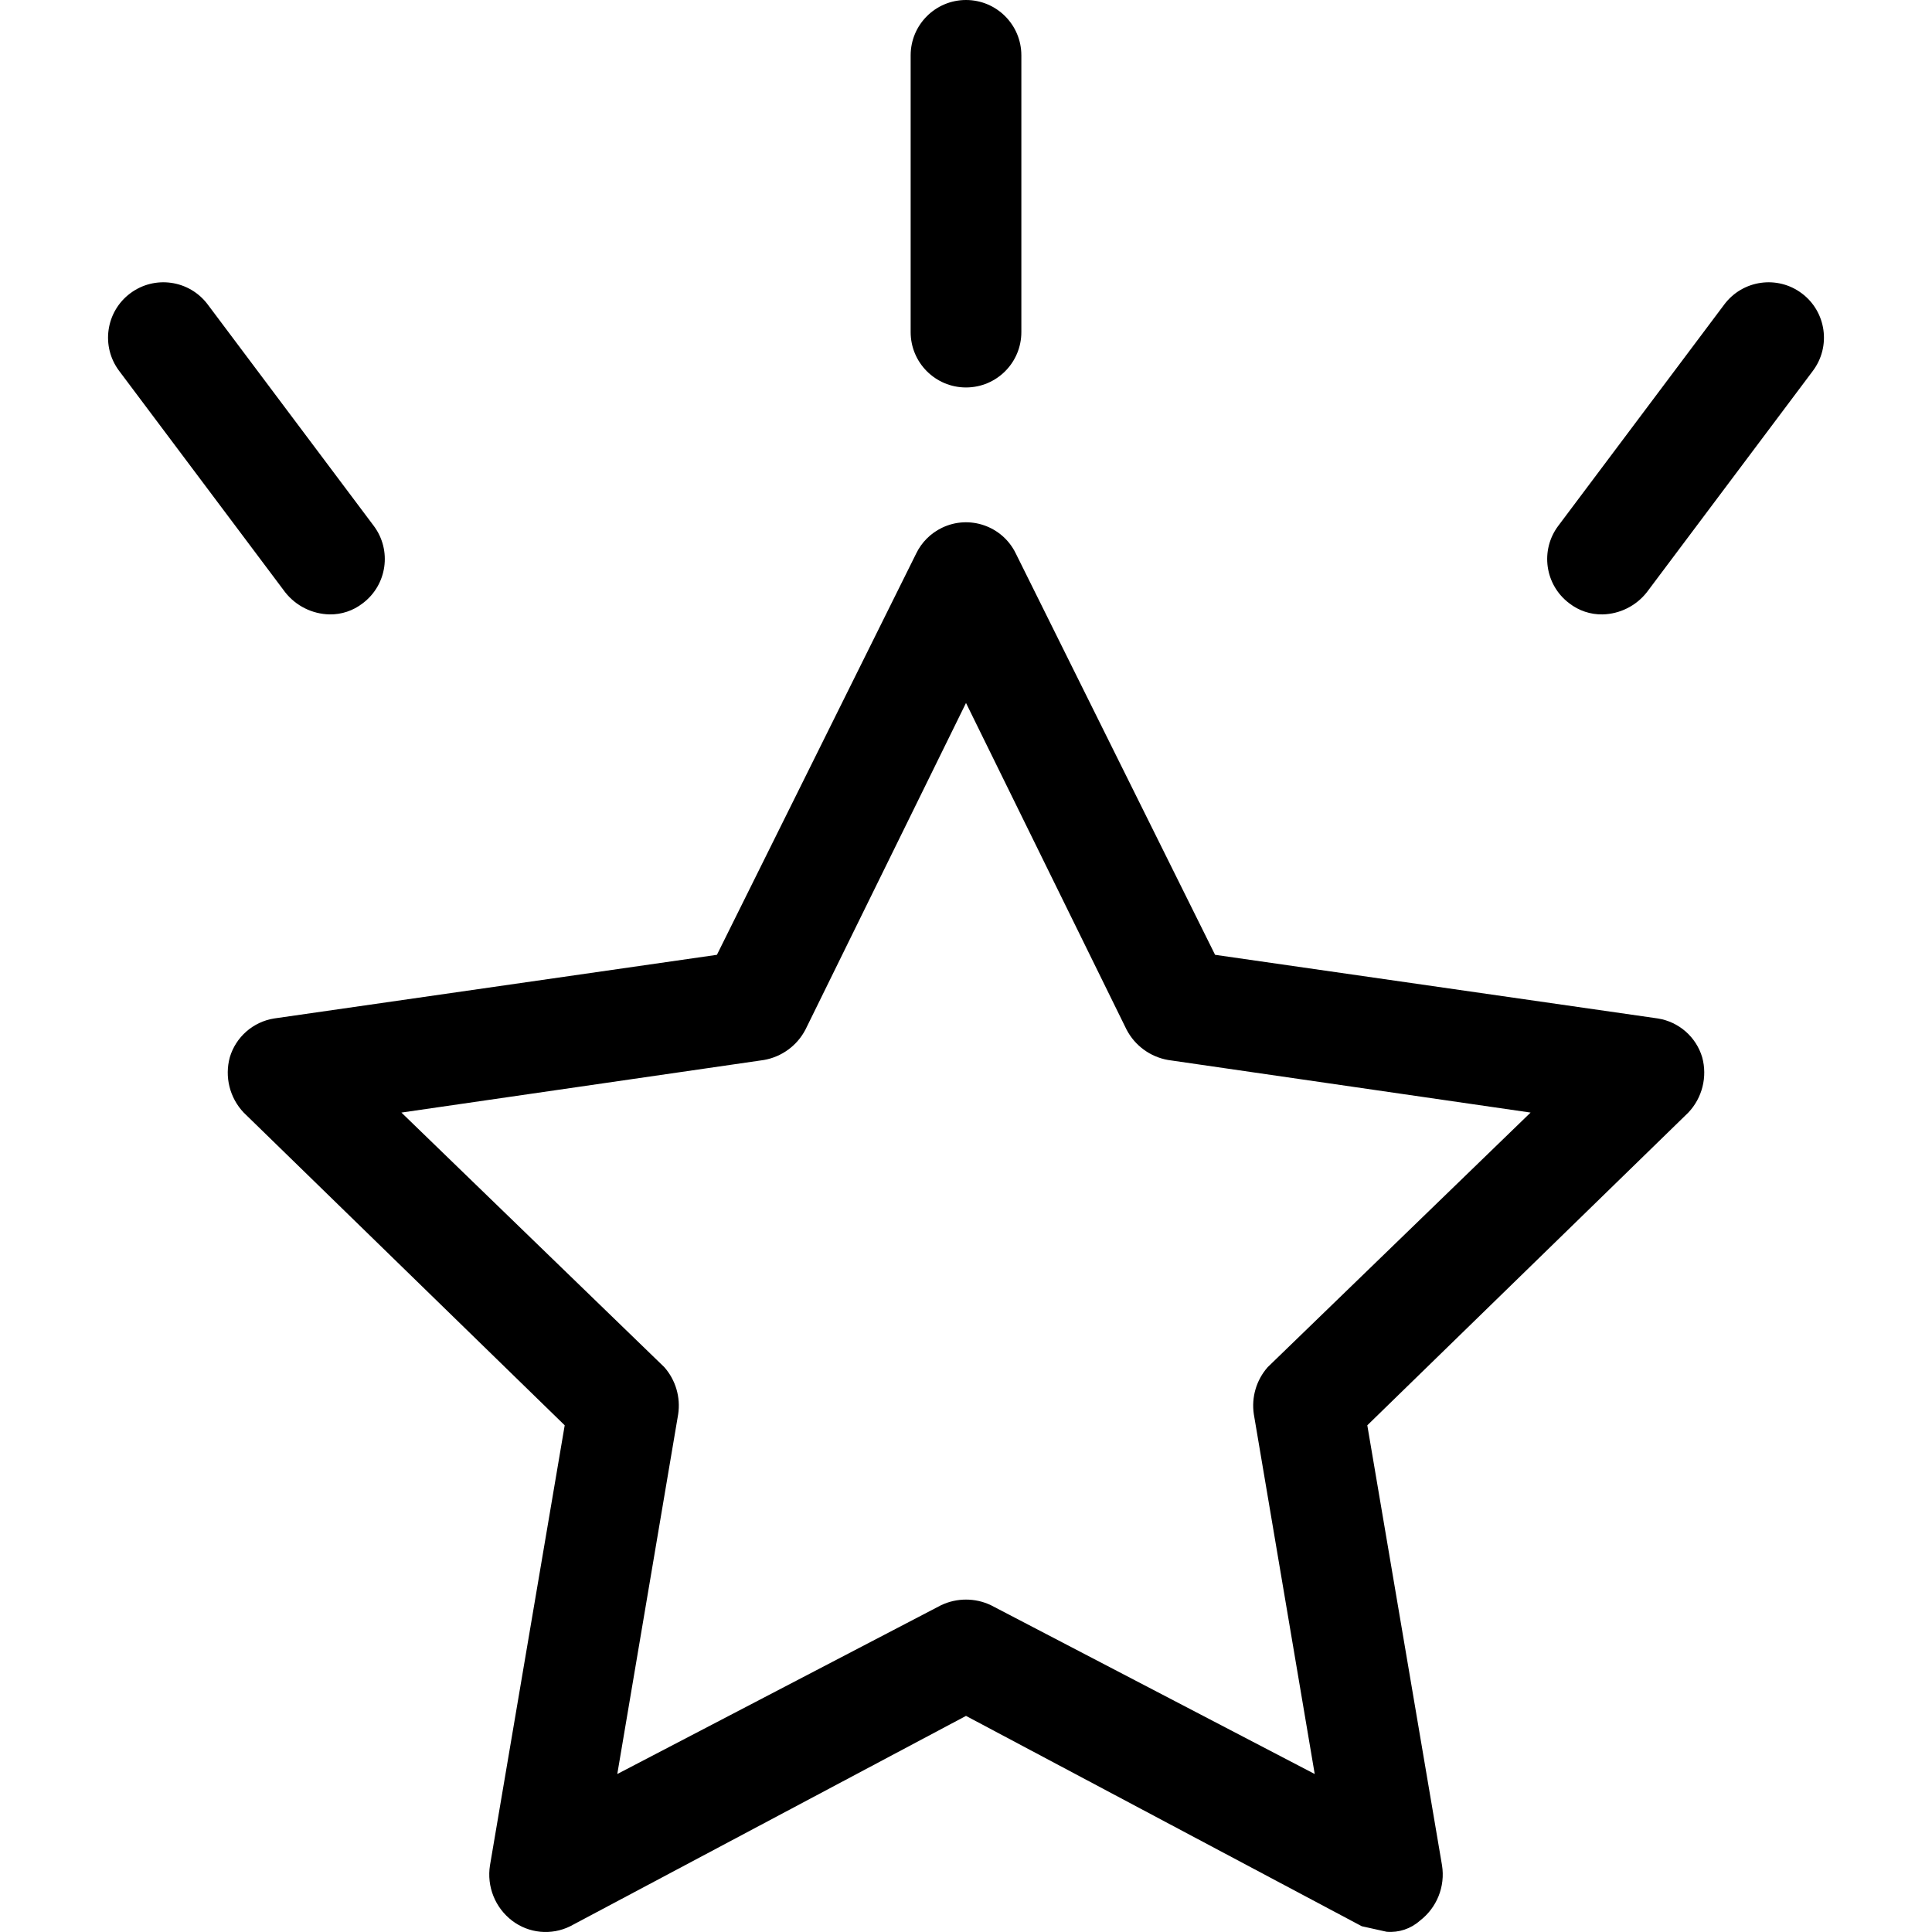
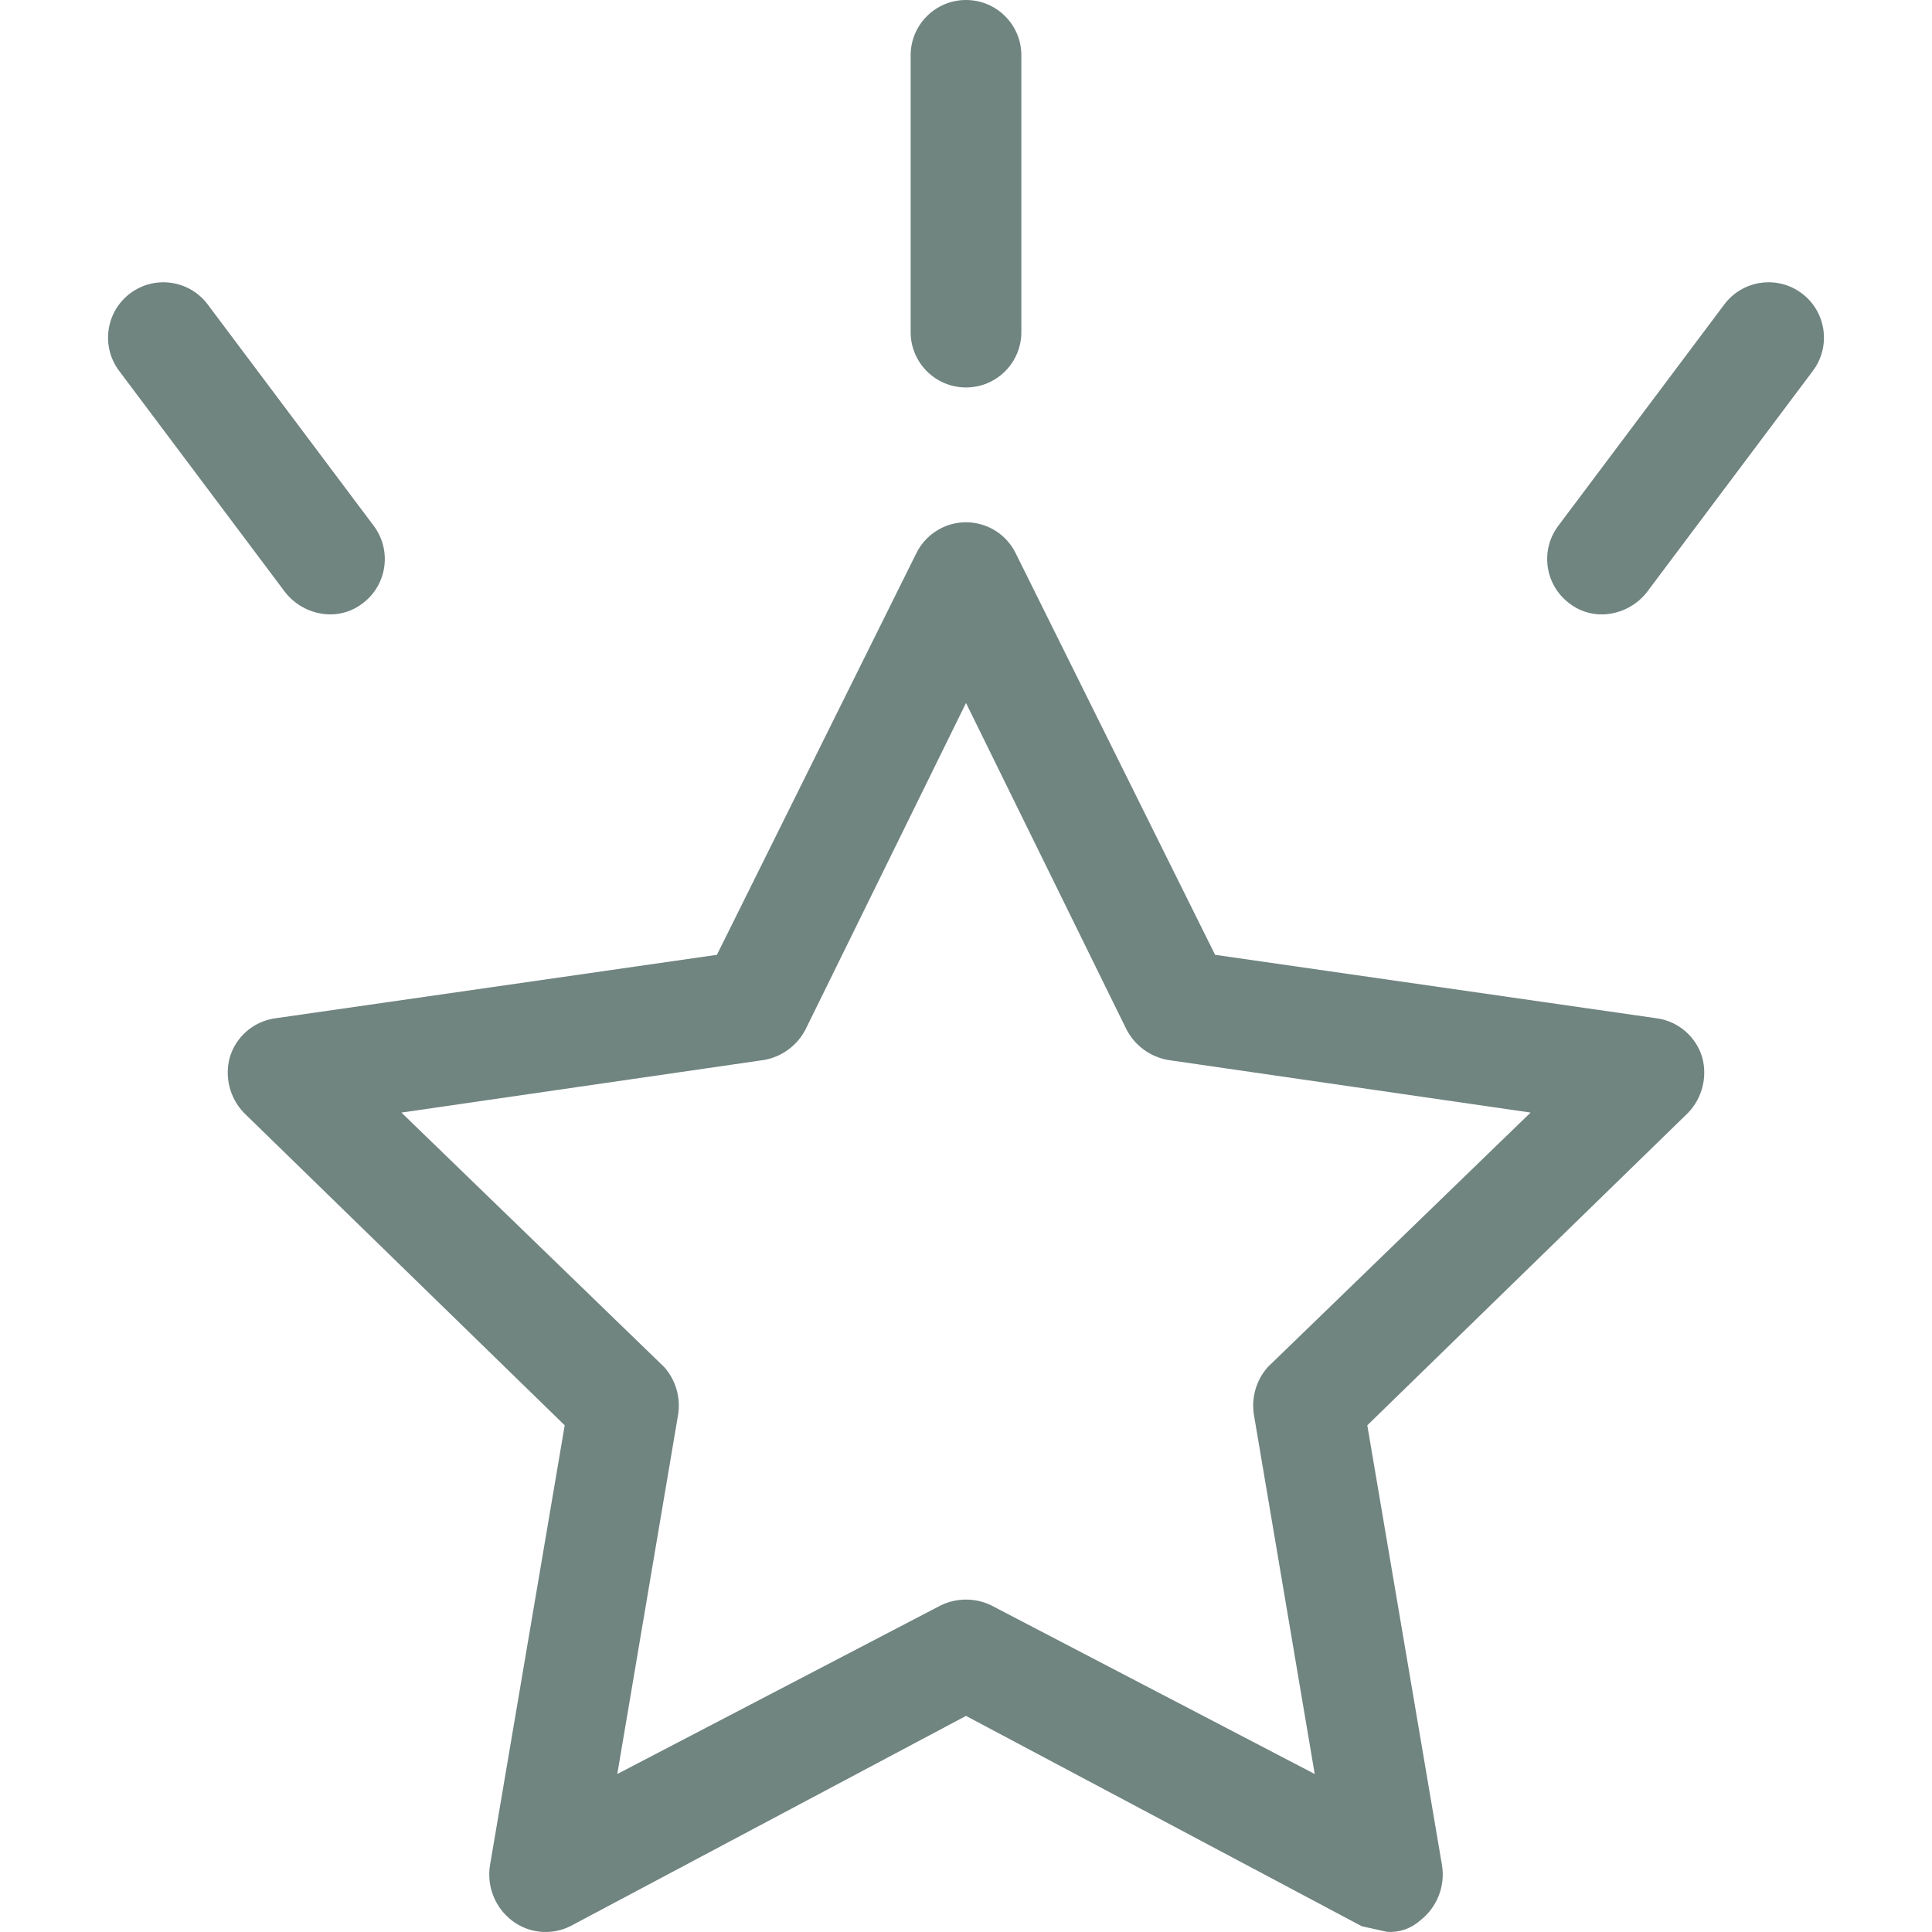
- <svg xmlns="http://www.w3.org/2000/svg" version="1.1" id="Capa_1" x="0px" y="0px" viewBox="0 0 364.713 364.713" style="enable-background:new 0 0 364.713 364.713;" xml:space="preserve">
+ <svg xmlns="http://www.w3.org/2000/svg" version="1.1" fill="#708480" x="0px" y="0px" viewBox="0 0 364.713 364.713" style="enable-background:new 0 0 364.713 364.713;" xml:space="preserve">
  <g>
    <g>
      <g>
        <path d="M312.969,192.261l-83.592-12.016l-37.616-75.755c-2.515-5.194-8.765-7.365-13.959-4.849     c-2.116,1.025-3.825,2.733-4.849,4.849l-37.616,75.755l-83.592,12.016c-3.959,0.633-7.207,3.474-8.359,7.314     c-1.016,3.7-0.026,7.662,2.612,10.449l60.604,59.037l-14.106,83.069c-0.635,3.987,0.97,8,4.18,10.449     c3.161,2.405,7.413,2.81,10.971,1.045l74.71-39.706l74.71,39.706l4.702,1.045c2.288,0.194,4.555-0.562,6.269-2.09     c3.209-2.449,4.815-6.462,4.18-10.449l-14.106-83.069l60.604-59.037c2.638-2.787,3.629-6.749,2.612-10.449     C320.176,195.736,316.928,192.894,312.969,192.261z M239.304,258.09c-2.138,2.43-3.094,5.681-2.612,8.882l11.494,67.918     l-61.127-31.869c-2.976-1.412-6.428-1.412-9.404,0l-61.127,31.869l11.494-67.918c0.482-3.201-0.474-6.451-2.612-8.882     l-49.633-48.065l68.441-9.927c3.364-0.591,6.262-2.716,7.837-5.747l30.302-61.649l30.302,61.649     c1.575,3.031,4.472,5.156,7.837,5.747l68.441,9.927L239.304,258.09z" />
        <path d="M182.357,73.143c5.771,0,10.449-4.678,10.449-10.449V10.449C192.806,4.678,188.127,0,182.357,0     s-10.449,4.678-10.449,10.449v52.245C171.908,68.465,176.586,73.143,182.357,73.143z" />
        <path d="M340.136,55.38c-4.617-3.463-11.166-2.527-14.629,2.09l-31.347,41.796c-3.462,4.617-2.527,11.166,2.09,14.629     c1.79,1.392,4.002,2.13,6.269,2.09c3.27-0.077,6.335-1.61,8.359-4.18l31.347-41.796C345.689,65.392,344.753,58.842,340.136,55.38     z" />
        <path d="M62.193,115.984c2.267,0.04,4.48-0.698,6.269-2.09c4.617-3.463,5.552-10.012,2.09-14.629L39.206,57.469     c-3.463-4.617-10.012-5.552-14.629-2.09c-4.617,3.462-5.552,10.012-2.09,14.629l31.347,41.796     C55.858,114.374,58.923,115.906,62.193,115.984z" />
      </g>
    </g>
  </g>
  <g>
</g>
  <g>
</g>
  <g>
</g>
  <g>
</g>
  <g>
</g>
  <g>
</g>
  <g>
</g>
  <g>
</g>
  <g>
</g>
  <g>
</g>
  <g>
</g>
  <g>
</g>
  <g>
</g>
  <g>
</g>
  <g>
</g>
</svg>
